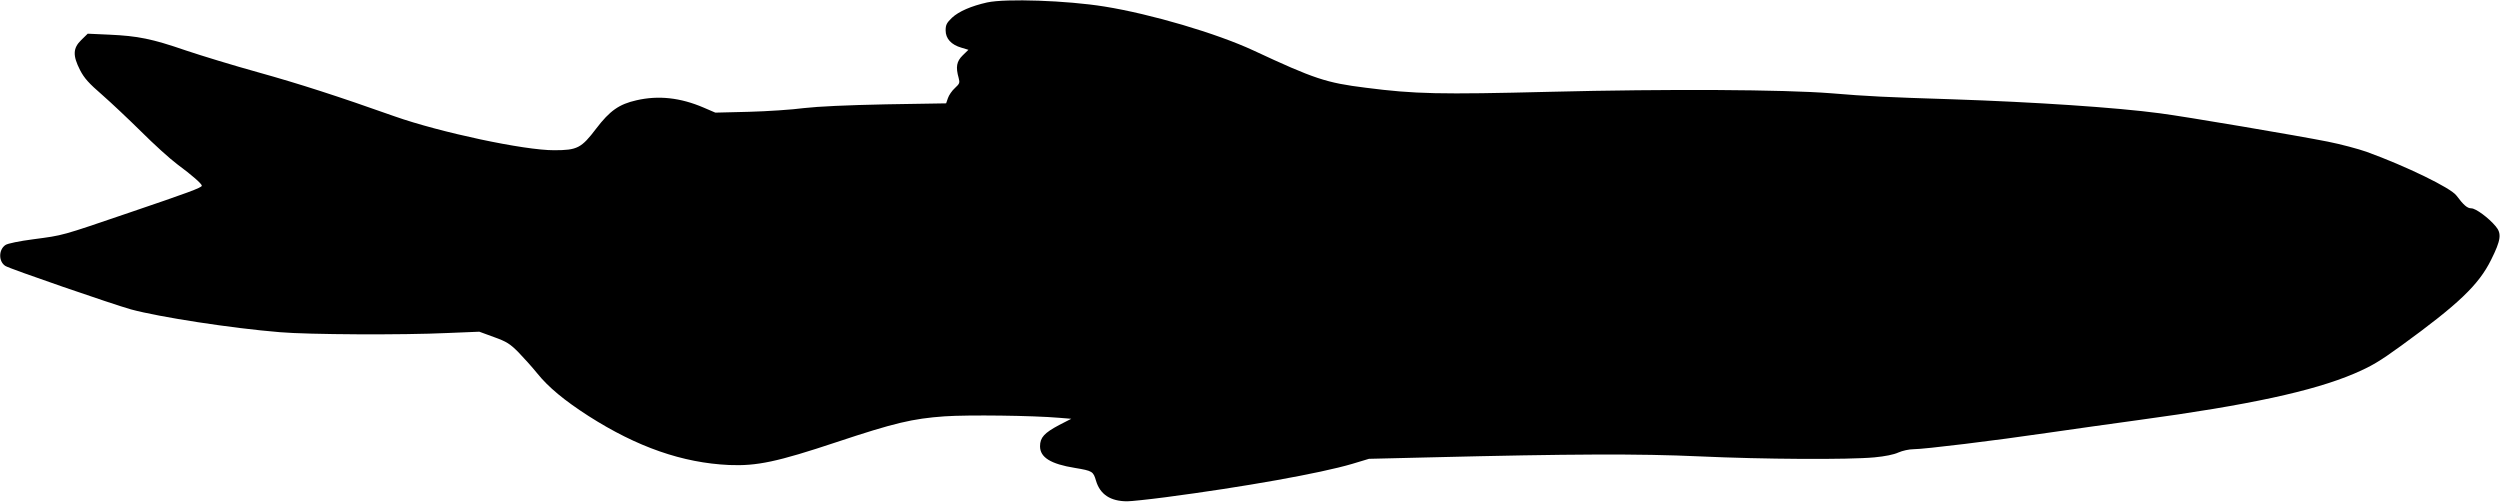
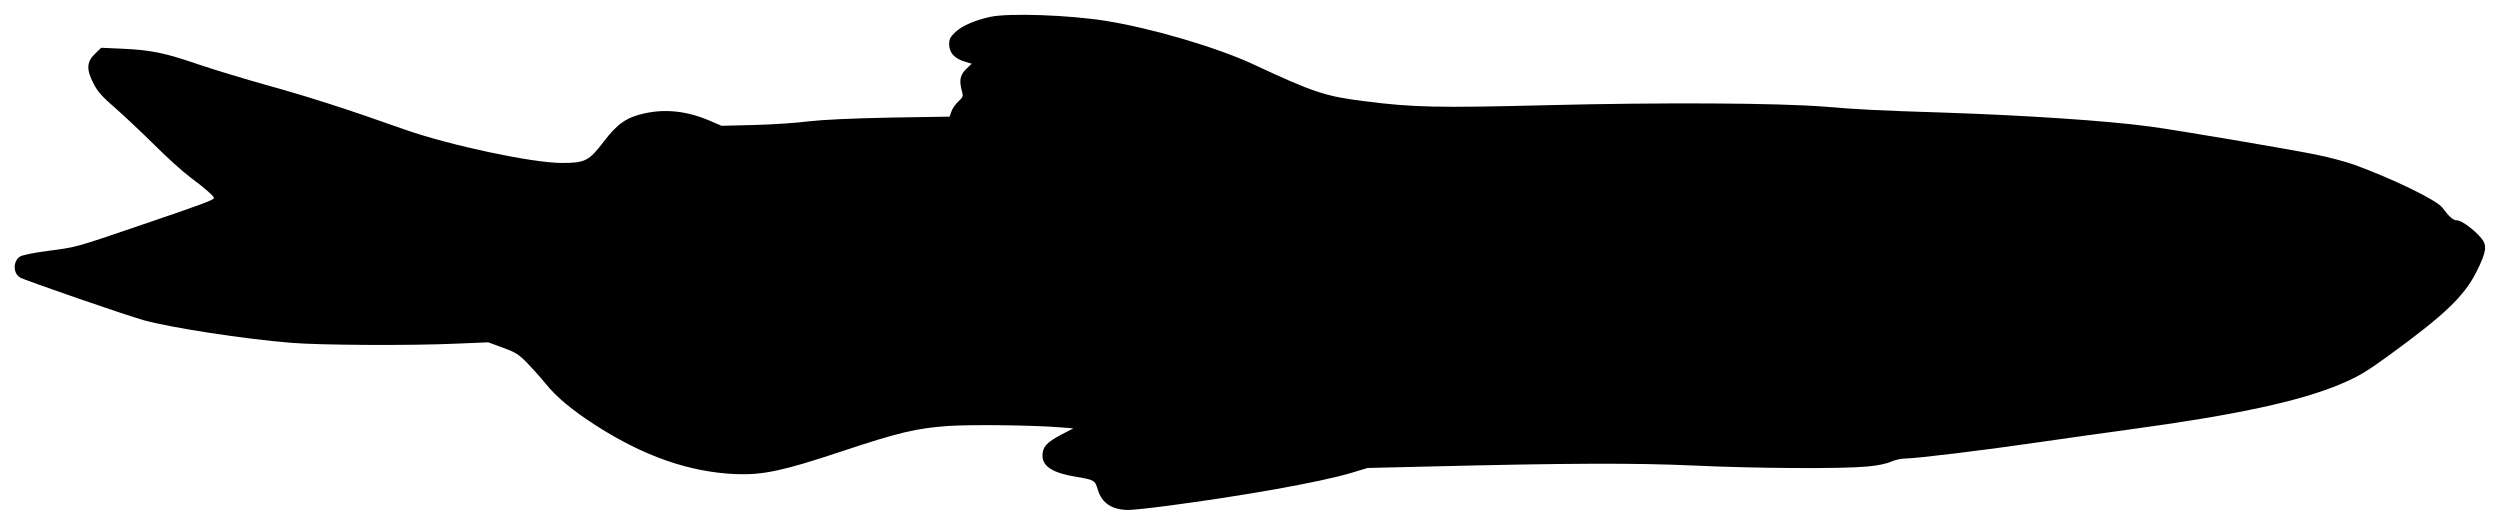
- <svg xmlns="http://www.w3.org/2000/svg" version="1.0" width="1536pt" height="308pt" viewBox="0 0 1536 308" preserveAspectRatio="xMidYMid meet">
+ <svg xmlns="http://www.w3.org/2000/svg" version="1.0" viewBox="-9 -8.993 1554 325.985" preserveAspectRatio="xMidYMid meet">
  <g transform="translate(0,308) scale(0.1,-0.1)" fill="#000000" stroke="none">
    <path d="M6065 3065 c-98 -22 -174 -55 -216 -94 -33 -32 -39 -44 -39 -78 0 -50 34 -88 97 -106 l43 -13 -35 -34 c-38 -37 -44 -72 -25 -139 8 -30 6 -35 -23 -62 -18 -16 -37 -44 -43 -62 l-11 -32 -369 -6 c-244 -5 -415 -13 -504 -23 -74 -10 -227 -20 -340 -23 l-205 -5 -72 31 c-142 61 -277 76 -412 45 -107 -24 -164 -64 -248 -174 -91 -120 -116 -133 -258 -133 -183 -1 -702 110 -980 208 -350 124 -582 199 -840 271 -148 41 -348 102 -443 134 -209 72 -295 89 -470 97 l-133 6 -40 -39 c-51 -50 -53 -95 -7 -185 26 -50 54 -81 136 -152 56 -49 164 -151 240 -226 75 -75 175 -166 222 -201 89 -66 150 -119 150 -131 0 -12 -88 -44 -450 -167 -420 -143 -397 -137 -585 -162 -85 -11 -158 -26 -171 -35 -43 -28 -44 -102 -1 -129 25 -17 664 -237 772 -267 173 -47 619 -116 915 -140 172 -15 755 -18 1030 -5 l195 8 90 -33 c78 -28 98 -41 150 -93 33 -34 85 -92 115 -129 69 -86 167 -167 316 -263 299 -191 578 -288 864 -301 170 -7 295 19 661 141 355 118 466 144 662 158 145 10 544 5 705 -9 l74 -6 -74 -38 c-92 -49 -118 -77 -118 -131 0 -68 65 -109 215 -133 107 -18 112 -21 129 -79 25 -84 89 -126 192 -126 22 0 128 11 235 25 480 63 951 147 1147 205 l103 31 377 9 c861 21 1283 23 1654 6 390 -18 915 -21 1075 -6 64 6 119 17 147 30 25 11 66 20 92 20 66 0 500 53 827 101 150 22 403 57 562 79 671 91 1066 177 1318 284 107 46 155 74 290 172 354 257 476 374 552 527 61 122 66 162 29 206 -44 53 -123 111 -150 111 -25 0 -47 19 -92 79 -35 47 -309 180 -551 268 -51 18 -159 47 -240 63 -181 36 -876 154 -1031 174 -270 36 -770 69 -1275 86 -409 13 -518 18 -745 37 -291 23 -1003 27 -1725 9 -680 -17 -831 -14 -1134 25 -242 30 -315 54 -690 229 -226 105 -629 224 -916 270 -230 37 -605 50 -720 25z" />
  </g>
</svg>
